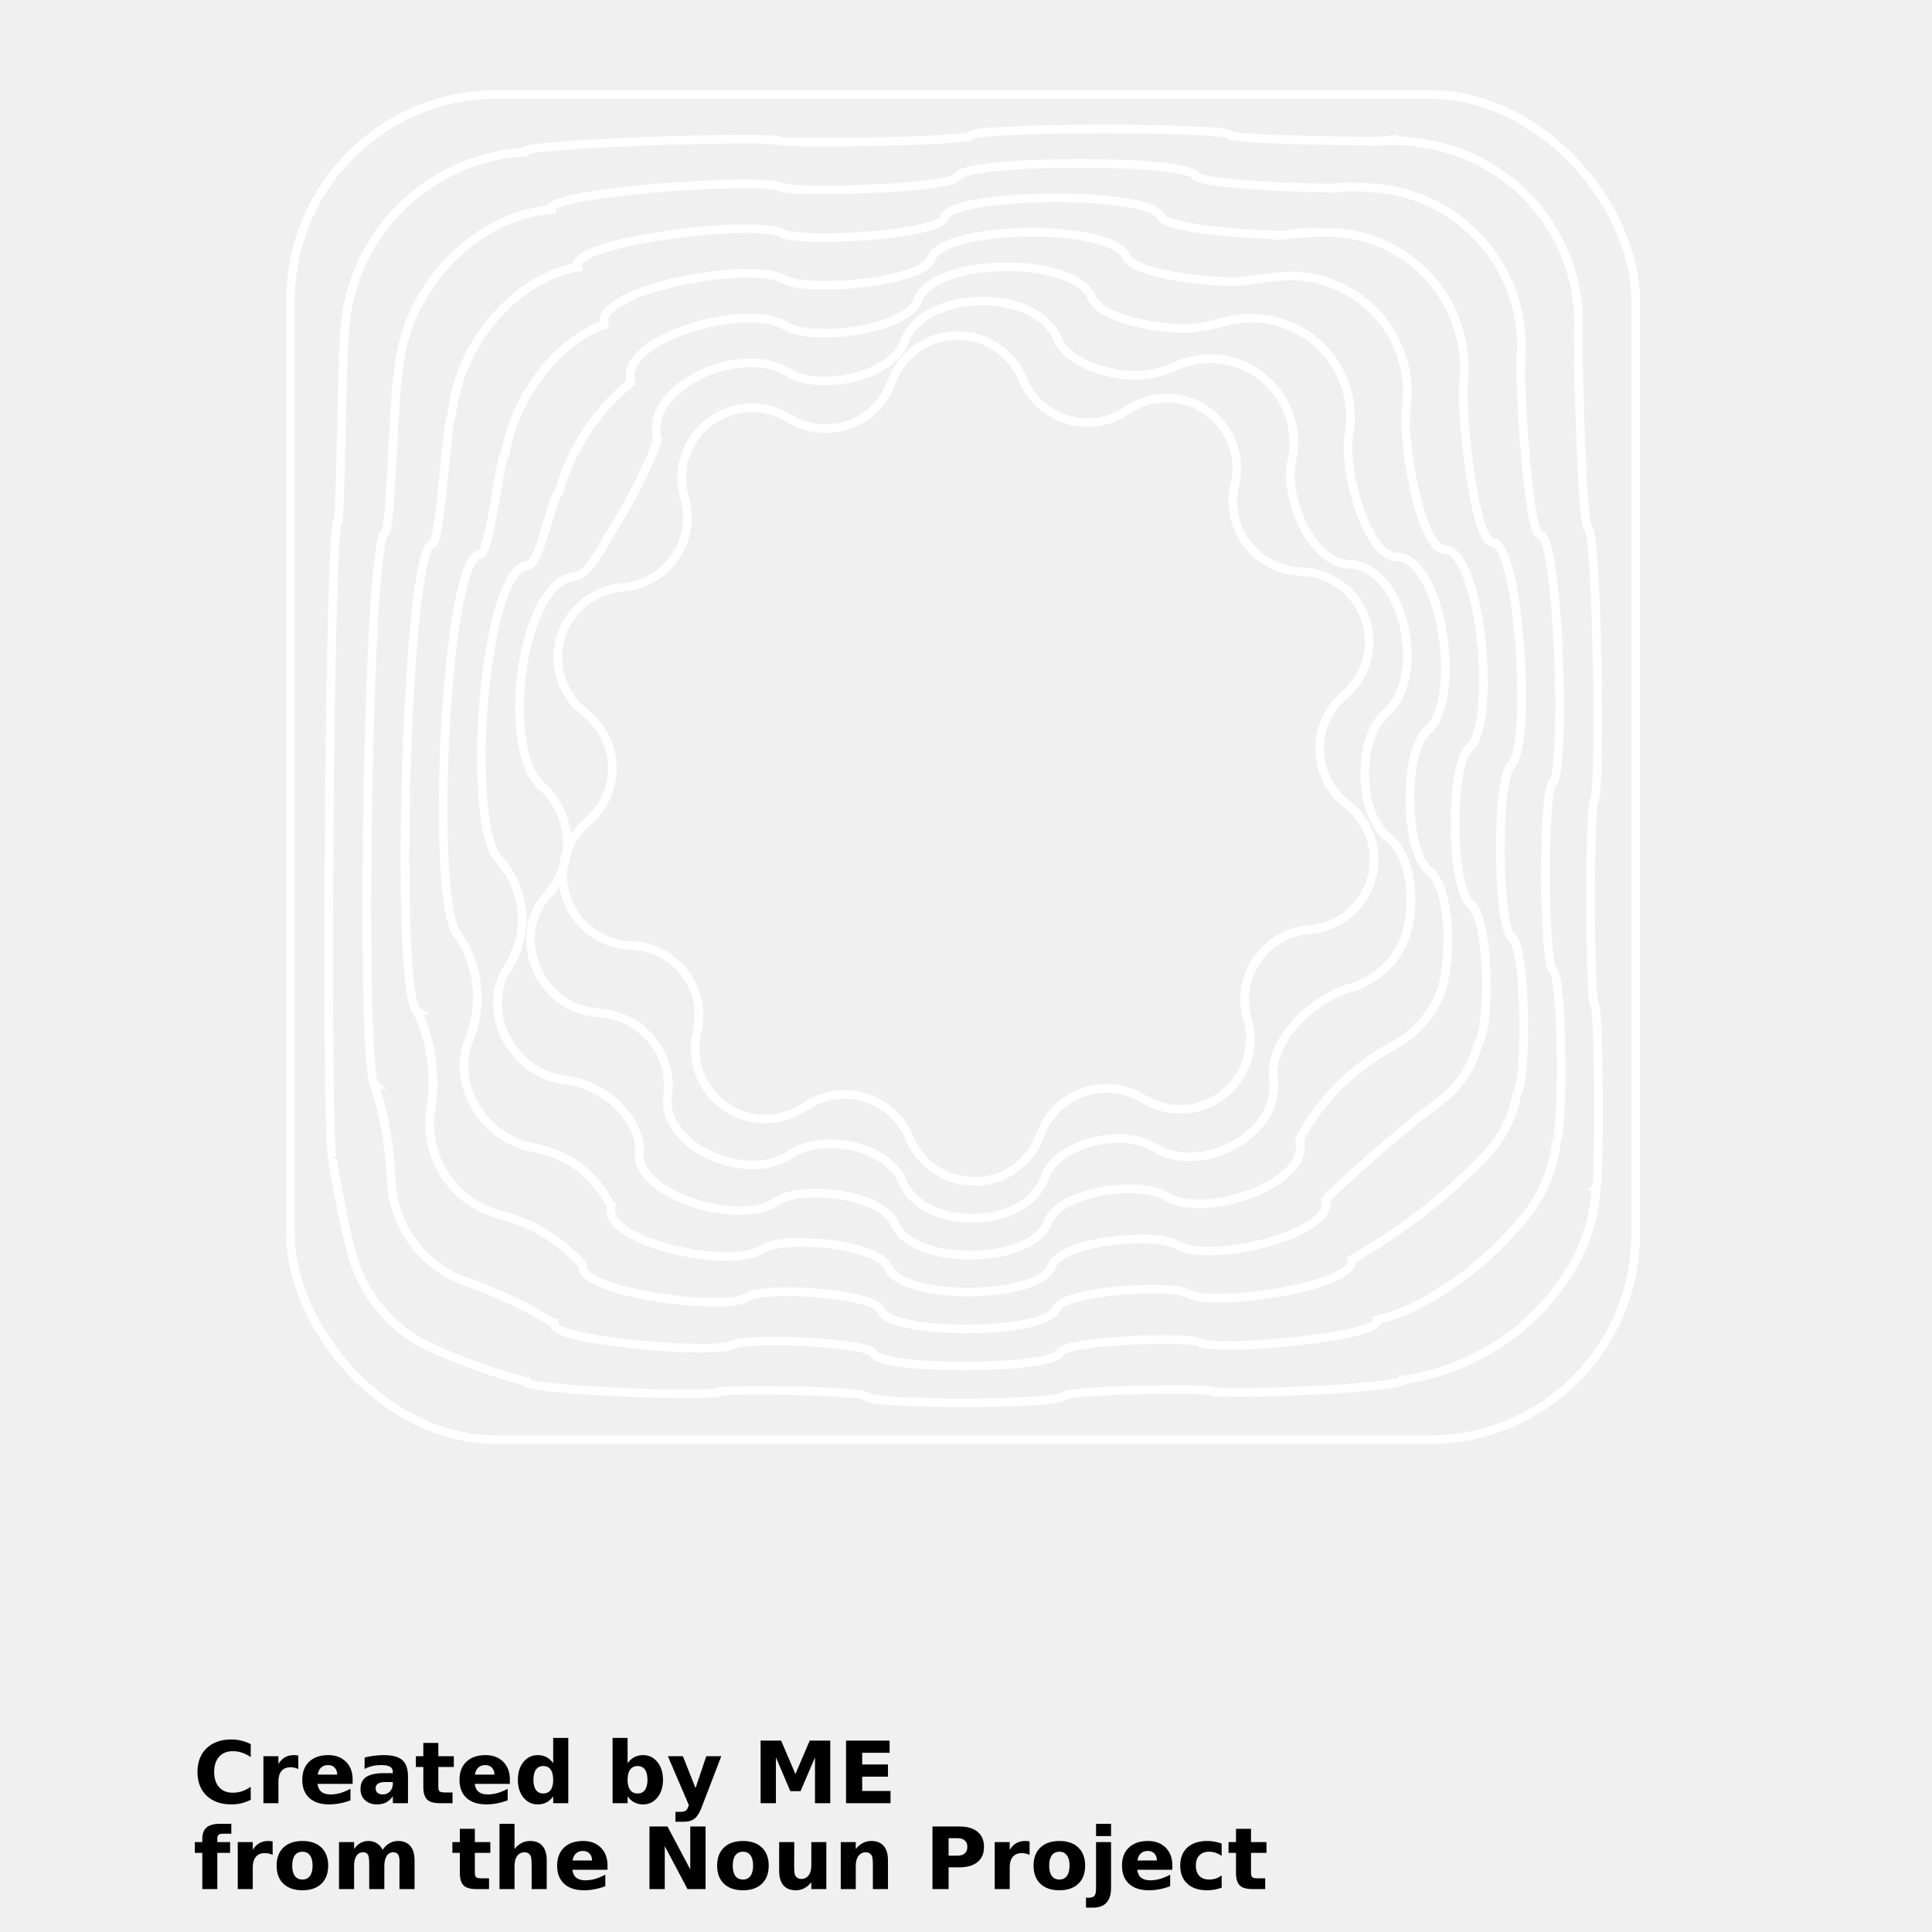
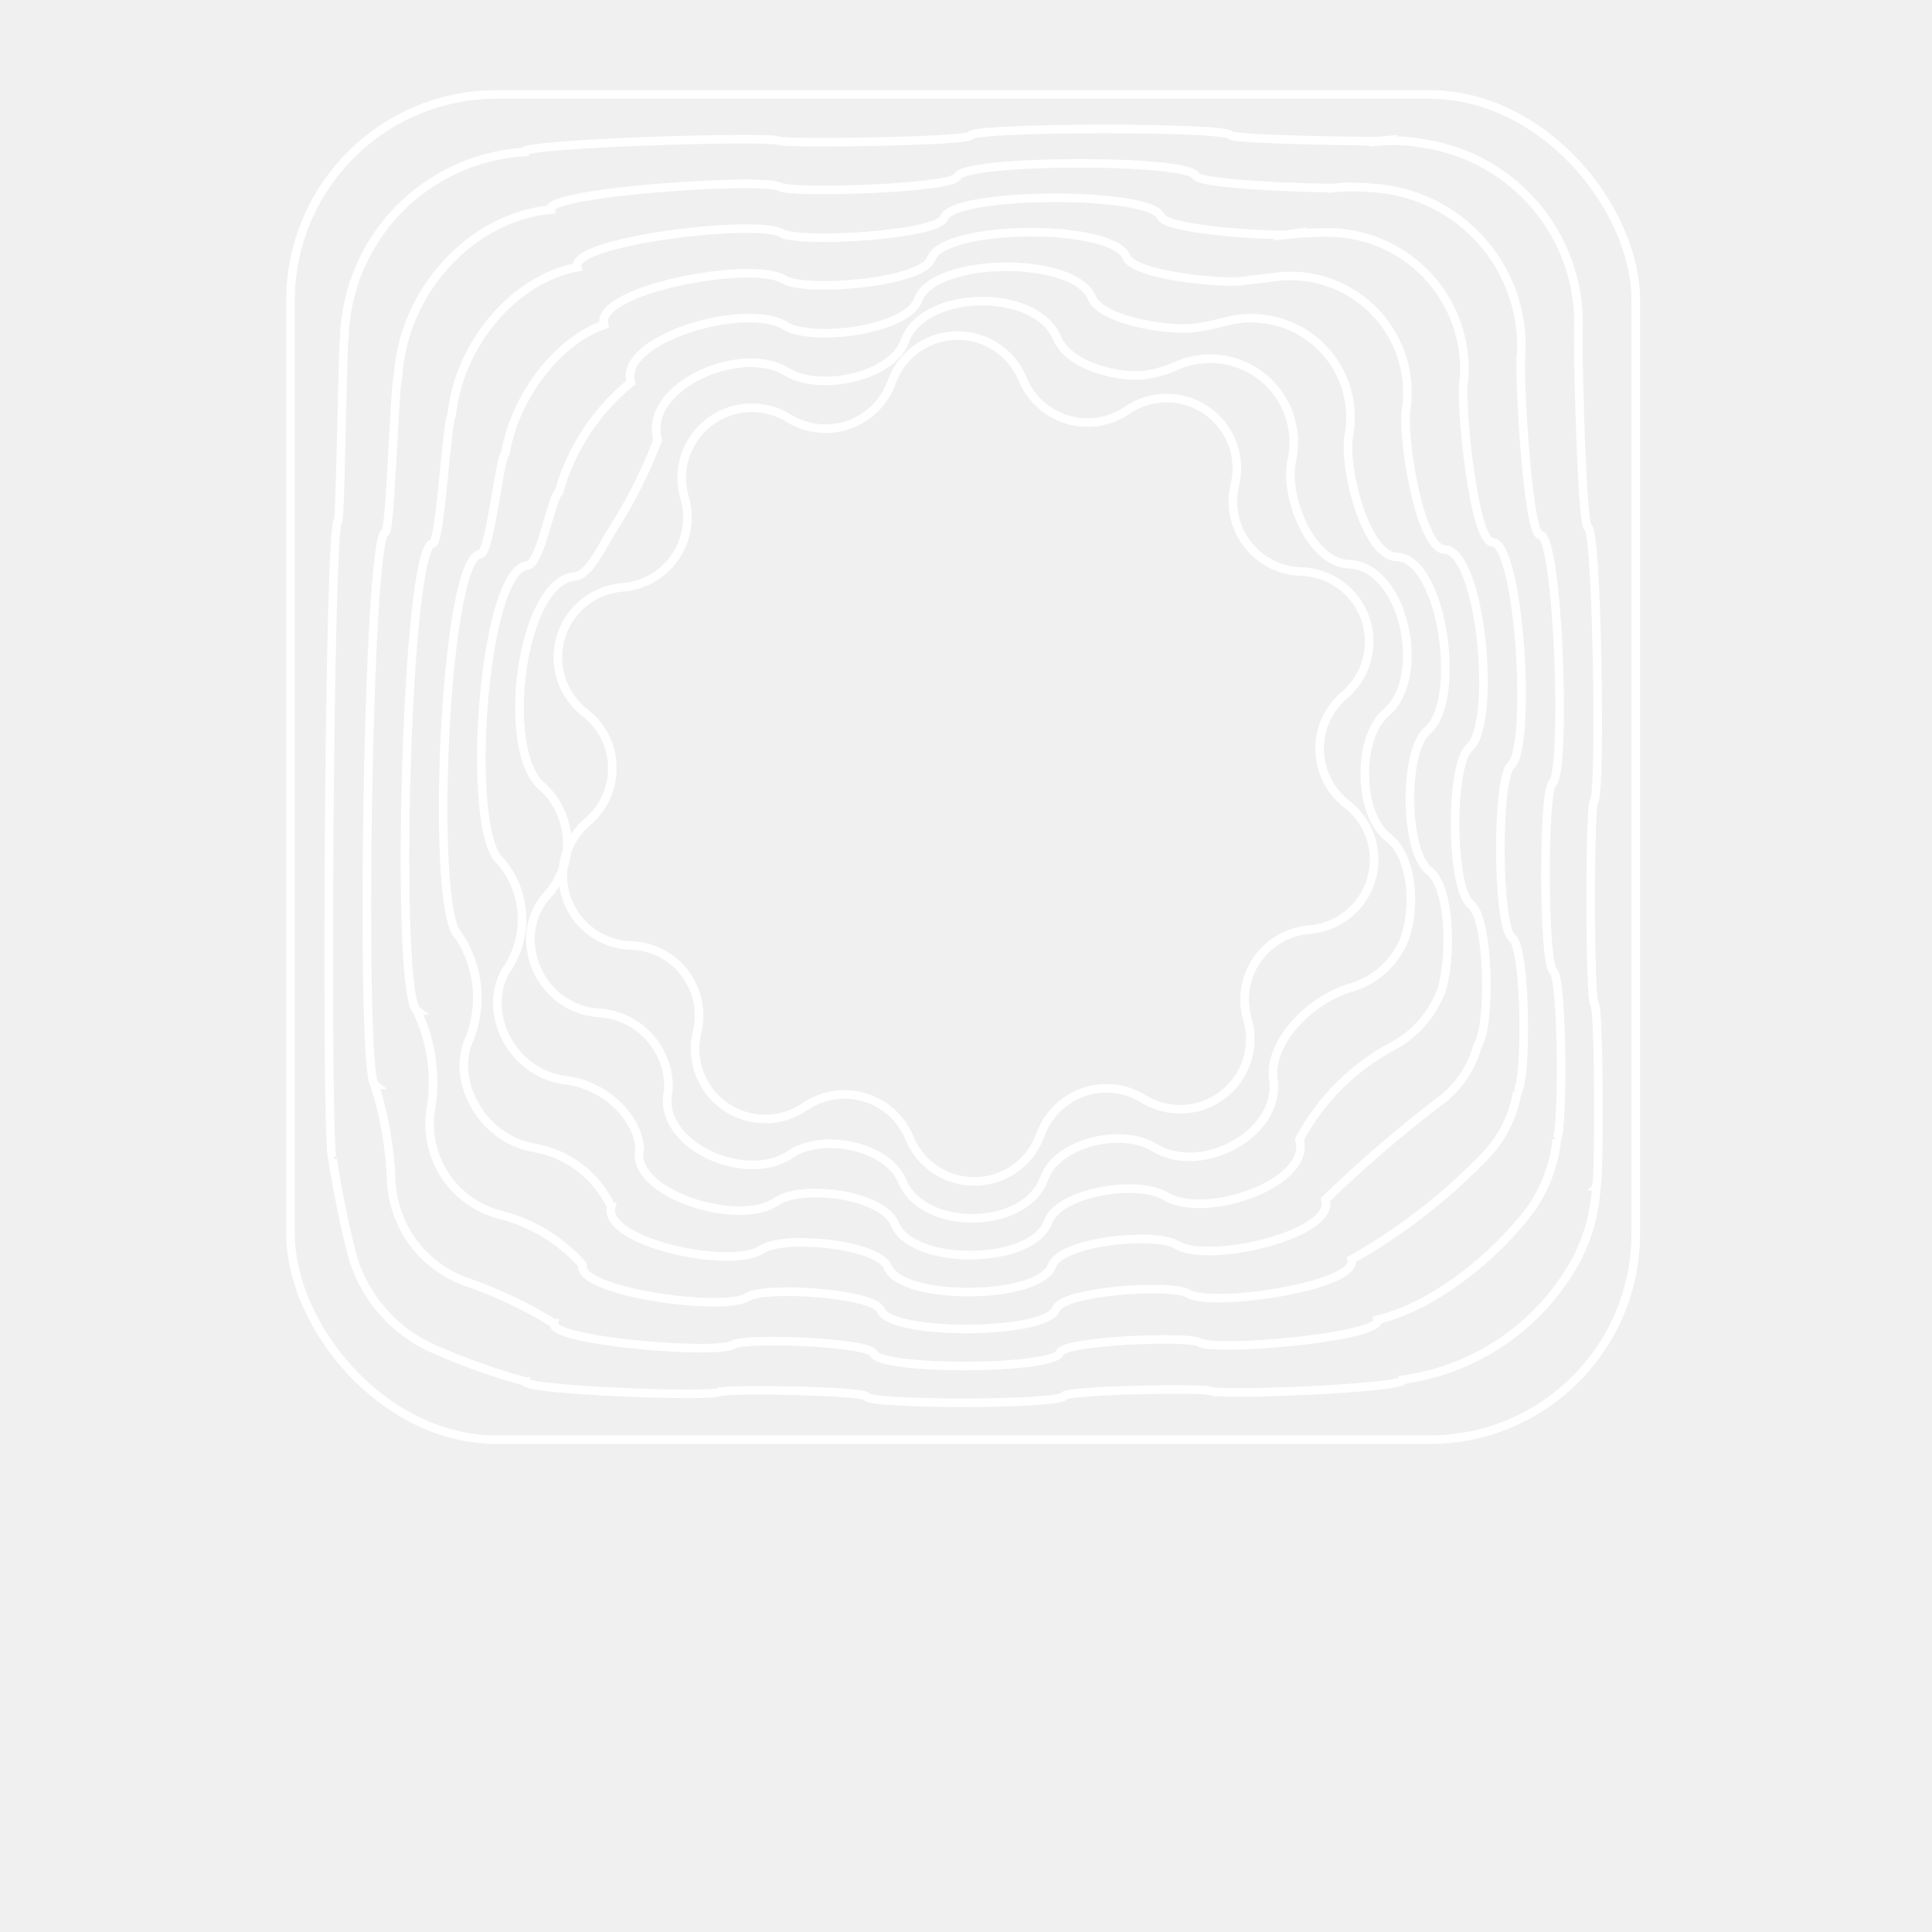
<svg xmlns="http://www.w3.org/2000/svg" xmlns:xlink="http://www.w3.org/1999/xlink" width="700pt" height="700pt" version="1.1" viewBox="0 0 700 700">
-   <defs>
-     <symbol id="t" overflow="visible">
-       <path d="m20.844-1.25c-1.074 0.562-2.195 0.984-3.359 1.266-1.168 0.281-2.383 0.422-3.641 0.422-3.781 0-6.777-1.051-8.984-3.156-2.211-2.113-3.312-4.977-3.312-8.594 0-3.625 1.102-6.492 3.312-8.609 2.207-2.113 5.203-3.172 8.984-3.172 1.258 0 2.473 0.148 3.641 0.438 1.164 0.281 2.285 0.699 3.359 1.25v4.703c-1.086-0.738-2.152-1.281-3.203-1.625-1.055-0.344-2.164-0.516-3.328-0.516-2.086 0-3.727 0.668-4.922 2-1.199 1.336-1.797 3.18-1.797 5.531 0 2.336 0.598 4.172 1.797 5.516 1.195 1.336 2.836 2 4.922 2 1.164 0 2.273-0.172 3.328-0.516 1.051-0.344 2.117-0.883 3.203-1.625z" />
-     </symbol>
-     <symbol id="c" overflow="visible">
-       <path d="m15.25-12.375c-0.48-0.227-0.953-0.395-1.422-0.5-0.469-0.102-0.945-0.156-1.422-0.156-1.398 0-2.477 0.449-3.234 1.344-0.75 0.898-1.125 2.18-1.125 3.844v7.844h-5.438v-17.016h5.438v2.797c0.695-1.113 1.5-1.926 2.406-2.438 0.906-0.508 1.992-0.766 3.266-0.766 0.176 0 0.367 0.012 0.578 0.031 0.219 0.012 0.531 0.043 0.938 0.094z" />
-     </symbol>
-     <symbol id="a" overflow="visible">
-       <path d="m19.594-8.547v1.547h-12.719c0.133 1.273 0.598 2.231 1.391 2.875 0.789 0.637 1.895 0.953 3.312 0.953 1.145 0 2.316-0.164 3.516-0.5 1.195-0.344 2.43-0.859 3.703-1.547v4.188c-1.293 0.492-2.586 0.855-3.875 1.094-1.281 0.25-2.562 0.375-3.844 0.375-3.086 0-5.481-0.781-7.188-2.344-1.699-1.562-2.547-3.754-2.547-6.578 0-2.781 0.832-4.961 2.5-6.547 1.676-1.594 3.984-2.391 6.922-2.391 2.676 0 4.816 0.809 6.422 2.422 1.602 1.605 2.406 3.758 2.406 6.453zm-5.594-1.812c0-1.031-0.305-1.863-0.906-2.5-0.594-0.633-1.383-0.953-2.359-0.953-1.055 0-1.906 0.297-2.562 0.891s-1.07 1.449-1.234 2.562z" />
-     </symbol>
-     <symbol id="i" overflow="visible">
-       <path d="m10.234-7.656c-1.137 0-1.992 0.195-2.562 0.578-0.562 0.387-0.844 0.953-0.844 1.703 0 0.688 0.227 1.23 0.688 1.625 0.457 0.387 1.098 0.578 1.922 0.578 1.02 0 1.879-0.363 2.578-1.094 0.695-0.738 1.047-1.66 1.047-2.766v-0.625zm8.312-2.047v9.703h-5.484v-2.516c-0.73 1.031-1.555 1.781-2.469 2.25-0.906 0.469-2.012 0.703-3.312 0.703-1.762 0-3.195-0.508-4.297-1.531-1.094-1.031-1.641-2.367-1.641-4.016 0-1.988 0.68-3.445 2.047-4.375 1.375-0.938 3.531-1.406 6.469-1.406h3.203v-0.422c0-0.863-0.34-1.492-1.016-1.891-0.68-0.406-1.734-0.609-3.172-0.609-1.168 0-2.258 0.121-3.266 0.359-1 0.23-1.93 0.578-2.781 1.047v-4.156c1.164-0.281 2.332-0.492 3.5-0.641 1.176-0.145 2.352-0.219 3.531-0.219 3.07 0 5.285 0.605 6.641 1.812 1.363 1.211 2.047 3.18 2.047 5.906z" />
-     </symbol>
-     <symbol id="b" overflow="visible">
-       <path d="m8.547-21.844v4.828h5.609v3.891h-5.609v7.219c0 0.793 0.156 1.328 0.469 1.609 0.32 0.273 0.945 0.406 1.875 0.406h2.797v3.891h-4.672c-2.148 0-3.668-0.445-4.562-1.344-0.898-0.895-1.344-2.414-1.344-4.562v-7.219h-2.703v-3.891h2.703v-4.828z" />
-     </symbol>
-     <symbol id="h" overflow="visible">
-       <path d="m14.188-14.516v-9.125h5.469v23.641h-5.469v-2.453c-0.75 1-1.578 1.734-2.484 2.203-0.898 0.457-1.938 0.688-3.125 0.688-2.094 0-3.82-0.832-5.172-2.5-1.344-1.664-2.016-3.805-2.016-6.422 0-2.625 0.672-4.769 2.016-6.438 1.352-1.664 3.078-2.5 5.172-2.5 1.176 0 2.219 0.234 3.125 0.703s1.734 1.203 2.484 2.203zm-3.578 11c1.156 0 2.039-0.422 2.656-1.266 0.613-0.852 0.922-2.086 0.922-3.703 0-1.625-0.309-2.859-0.922-3.703-0.617-0.852-1.5-1.281-2.656-1.281s-2.043 0.43-2.656 1.281c-0.617 0.844-0.922 2.078-0.922 3.703 0 1.617 0.305 2.852 0.922 3.703 0.613 0.844 1.5 1.266 2.656 1.266z" />
-     </symbol>
-     <symbol id="g" overflow="visible">
-       <path d="m11.672-3.516c1.156 0 2.039-0.422 2.656-1.266 0.613-0.852 0.922-2.086 0.922-3.703 0-1.625-0.309-2.859-0.922-3.703-0.617-0.852-1.5-1.281-2.656-1.281-1.168 0-2.062 0.43-2.688 1.281-0.625 0.855-0.938 2.09-0.938 3.703 0 1.605 0.312 2.836 0.938 3.688 0.625 0.855 1.52 1.281 2.688 1.281zm-3.625-11c0.75-1 1.578-1.734 2.484-2.203 0.914-0.469 1.969-0.703 3.156-0.703 2.094 0 3.812 0.836 5.156 2.5 1.352 1.668 2.031 3.812 2.031 6.438 0 2.617-0.68 4.758-2.031 6.422-1.344 1.668-3.062 2.5-5.156 2.5-1.188 0-2.242-0.234-3.156-0.703-0.906-0.469-1.734-1.195-2.484-2.188v2.453h-5.438v-23.641h5.438z" />
-     </symbol>
-     <symbol id="f" overflow="visible">
-       <path d="m0.375-17.016h5.438l4.578 11.547 3.891-11.547h5.438l-7.156 18.625c-0.719 1.895-1.559 3.219-2.516 3.969-0.961 0.758-2.219 1.141-3.781 1.141h-3.156v-3.578h1.703c0.926 0 1.598-0.148 2.016-0.438 0.414-0.293 0.742-0.82 0.984-1.578l0.141-0.469z" />
-     </symbol>
-     <symbol id="e" overflow="visible">
-       <path d="m2.859-22.672h7.438l5.172 12.125 5.188-12.125h7.438v22.672h-5.531v-16.594l-5.234 12.234h-3.703l-5.219-12.234v16.594h-5.547z" />
-     </symbol>
-     <symbol id="s" overflow="visible">
-       <path d="m2.859-22.672h15.781v4.406h-9.938v4.234h9.344v4.422h-9.344v5.188h10.266v4.422h-16.109z" />
-     </symbol>
-     <symbol id="r" overflow="visible">
-       <path d="m13.812-23.641v3.578h-3.016c-0.773 0-1.309 0.141-1.609 0.422-0.305 0.273-0.453 0.75-0.453 1.438v1.188h4.641v3.891h-4.641v13.125h-5.438v-13.125h-2.703v-3.891h2.703v-1.188c0-1.852 0.516-3.223 1.547-4.109 1.031-0.883 2.629-1.328 4.797-1.328z" />
-     </symbol>
-     <symbol id="d" overflow="visible">
-       <path d="m10.703-13.531c-1.199 0-2.117 0.434-2.75 1.297-0.637 0.867-0.953 2.117-0.953 3.75 0 1.625 0.316 2.871 0.953 3.734 0.633 0.867 1.551 1.297 2.75 1.297 1.188 0 2.094-0.43 2.719-1.297 0.633-0.863 0.953-2.109 0.953-3.734 0-1.633-0.32-2.883-0.953-3.75-0.625-0.863-1.531-1.297-2.719-1.297zm0-3.891c2.926 0 5.211 0.793 6.859 2.375 1.645 1.574 2.469 3.762 2.469 6.562 0 2.793-0.824 4.981-2.469 6.562-1.648 1.574-3.934 2.359-6.859 2.359-2.938 0-5.234-0.785-6.891-2.359-1.648-1.582-2.469-3.769-2.469-6.562 0-2.801 0.82-4.988 2.469-6.562 1.656-1.582 3.953-2.375 6.891-2.375z" />
-     </symbol>
-     <symbol id="q" overflow="visible">
-       <path d="m18.375-14.188c0.688-1.051 1.504-1.852 2.453-2.406 0.945-0.551 1.988-0.828 3.125-0.828 1.957 0 3.445 0.605 4.469 1.812 1.02 1.199 1.531 2.949 1.531 5.25v10.359h-5.469v-8.875c0.008-0.125 0.016-0.258 0.016-0.406 0.008-0.145 0.016-0.348 0.016-0.609 0-1.207-0.18-2.082-0.531-2.625-0.355-0.539-0.93-0.812-1.719-0.812-1.031 0-1.828 0.43-2.391 1.281-0.562 0.855-0.855 2.086-0.875 3.688v8.359h-5.469v-8.875c0-1.883-0.164-3.098-0.484-3.641-0.324-0.539-0.902-0.812-1.734-0.812-1.043 0-1.852 0.434-2.422 1.297-0.562 0.855-0.844 2.074-0.844 3.656v8.375h-5.469v-17.016h5.469v2.5c0.664-0.969 1.43-1.691 2.297-2.172 0.875-0.488 1.832-0.734 2.875-0.734 1.176 0 2.211 0.289 3.109 0.859 0.906 0.562 1.586 1.355 2.047 2.375z" />
-     </symbol>
-     <symbol id="p" overflow="visible">
-       <path d="m19.719-10.359v10.359h-5.469v-7.906c0-1.477-0.039-2.492-0.109-3.047-0.062-0.562-0.172-0.977-0.328-1.25-0.219-0.352-0.512-0.629-0.875-0.828-0.367-0.195-0.777-0.297-1.234-0.297-1.137 0-2.031 0.445-2.688 1.328-0.648 0.875-0.969 2.086-0.969 3.625v8.375h-5.438v-23.641h5.438v9.125c0.82-1 1.691-1.734 2.609-2.203 0.926-0.469 1.945-0.703 3.062-0.703 1.957 0 3.445 0.605 4.469 1.812 1.02 1.199 1.531 2.949 1.531 5.25z" />
-     </symbol>
-     <symbol id="o" overflow="visible">
-       <path d="m2.859-22.672h6.531l8.25 15.547v-15.547h5.547v22.672h-6.547l-8.234-15.562v15.562h-5.547z" />
-     </symbol>
-     <symbol id="n" overflow="visible">
-       <path d="m2.438-6.625v-10.391h5.469v1.703c0 0.93-0.008 2.09-0.016 3.484-0.012 1.387-0.016 2.312-0.016 2.781 0 1.367 0.031 2.352 0.094 2.953 0.07 0.605 0.195 1.043 0.375 1.312 0.219 0.355 0.504 0.633 0.859 0.828 0.363 0.188 0.781 0.281 1.25 0.281 1.133 0 2.023-0.43 2.672-1.297 0.645-0.875 0.969-2.086 0.969-3.641v-8.406h5.438v17.016h-5.438v-2.453c-0.824 0.992-1.695 1.719-2.609 2.188-0.918 0.469-1.93 0.703-3.031 0.703-1.961 0-3.453-0.598-4.484-1.797-1.023-1.207-1.531-2.961-1.531-5.266z" />
-     </symbol>
-     <symbol id="m" overflow="visible">
-       <path d="m19.719-10.359v10.359h-5.469v-7.922c0-1.469-0.039-2.477-0.109-3.031-0.062-0.562-0.172-0.977-0.328-1.25-0.219-0.352-0.512-0.629-0.875-0.828-0.367-0.195-0.777-0.297-1.234-0.297-1.137 0-2.031 0.445-2.688 1.328-0.648 0.875-0.969 2.086-0.969 3.625v8.375h-5.438v-17.016h5.438v2.5c0.82-1 1.691-1.734 2.609-2.203 0.926-0.469 1.945-0.703 3.062-0.703 1.957 0 3.445 0.605 4.469 1.812 1.02 1.199 1.531 2.949 1.531 5.25z" />
-     </symbol>
-     <symbol id="l" overflow="visible">
-       <path d="m2.859-22.672h9.703c2.883 0 5.098 0.641 6.641 1.922 1.551 1.281 2.328 3.106 2.328 5.469 0 2.375-0.777 4.203-2.328 5.484-1.543 1.281-3.758 1.922-6.641 1.922h-3.859v7.875h-5.844zm5.844 4.234v6.328h3.234c1.133 0 2.008-0.273 2.625-0.828 0.625-0.551 0.938-1.332 0.938-2.344 0-1.008-0.312-1.785-0.938-2.328-0.617-0.551-1.492-0.828-2.625-0.828z" />
-     </symbol>
-     <symbol id="k" overflow="visible">
-       <path d="m2.609-17.016h5.438v16.719c0 2.269-0.547 4.004-1.641 5.203-1.094 1.207-2.68 1.812-4.75 1.812h-2.688v-3.578h0.938c1.031 0 1.738-0.234 2.125-0.703 0.383-0.461 0.578-1.371 0.578-2.734zm0-6.625h5.438v4.438h-5.438z" />
-     </symbol>
-     <symbol id="j" overflow="visible">
-       <path d="m16.359-16.484v4.438c-0.742-0.508-1.484-0.883-2.234-1.125-0.742-0.238-1.512-0.359-2.312-0.359-1.512 0-2.695 0.445-3.547 1.328-0.844 0.887-1.266 2.125-1.266 3.719 0 1.586 0.422 2.82 1.266 3.703 0.852 0.887 2.035 1.328 3.547 1.328 0.852 0 1.66-0.125 2.422-0.375 0.77-0.25 1.477-0.625 2.125-1.125v4.453c-0.855 0.312-1.719 0.547-2.594 0.703s-1.75 0.234-2.625 0.234c-3.074 0-5.477-0.785-7.203-2.359-1.73-1.57-2.594-3.758-2.594-6.562 0-2.812 0.863-5.004 2.594-6.578 1.727-1.57 4.129-2.359 7.203-2.359 0.883 0 1.758 0.078 2.625 0.234 0.863 0.156 1.727 0.391 2.594 0.703z" />
-     </symbol>
-   </defs>
  <path transform="matrix(6.2222 0 0 6.2222 70 0)" d="m17.667 5.5h54.333c6.628 0 12 6.628 12 12v54.333c0 6.628-5.373 12-12 12h-54.333c-6.628 0-12-6.628-12-12v-54.333c0-6.628 5.373-12 12-12z" fill="none" stroke="#fff" stroke-miterlimit="10" stroke-width=".5" />
  <path transform="matrix(6.2222 0 0 6.2222 70 0)" d="m8.117 67.5c-0.423-0.327-0.221-37.109 0.312-37.149 0.146-0.011 0.273-10.54 0.367-10.634 0.068-2.787 1.178-5.447 3.109-7.457 1.931-2.01 4.545-3.225 7.326-3.406-0.151-0.513 14.391-0.942 14.846-0.661 0.316 0.195 11.059 0.049 11.184-0.3 0.18-0.5 14.923-0.52 15.126-0.025 0.112 0.273 8.624 0.381 8.9 0.348l-6.28e-4 6.28e-4c0.79-0.057 1.584-0.009 2.361 0.142 2.544 0.379 4.864 1.672 6.524 3.637s2.548 4.467 2.497 7.039c-0.088 0.361 0.179 11.67 0.55 11.681 0.535 0.015 0.769 15.559 0.361 15.9-0.283 0.24-0.273 11.646 0.021 11.872 0.28 0.216 0.286 10.356 0.1 10.593h6.28e-4c-0.084 1.839-0.667 3.62-1.685 5.154-2.139 3.323-5.619 5.55-9.533 6.1 0.151 0.513-10.8 0.942-11.255 0.661-0.316-0.195-8.409-0.049-8.534 0.3-0.18 0.5-11.287 0.52-11.491 0.025-0.141-0.343-8.277-0.47-8.584-0.26-0.442 0.3-11.413-0.1-11.286-0.62h-6.27e-4c-1.774-0.48-3.508-1.092-5.189-1.834-2.401-1.003-4.208-3.054-4.9-5.564-0.422-1.632-0.834-3.649-1.127-5.543z" fill="none" stroke="#fff" stroke-miterlimit="10" stroke-width=".5" />
  <path transform="matrix(6.2222 0 0 6.2222 70 0)" d="m10.567 63.169c-0.847-0.654-0.442-32.095 0.625-32.176 0.291-0.022 0.545-8.869 0.734-9.057 0.291-5 4.282-9.3 8.87-9.729-0.3-1.027 12.472-1.884 13.383-1.322 0.632 0.39 10.069 0.1 10.319-0.6 0.36-1.007 13.47-1.04 13.876-0.051 0.224 0.546 7.65 0.768 8.195 0.7l-6.28e-4 6.28e-4c0.732-0.065 1.469-0.059 2.2 0.017 2.401 0.168 4.641 1.268 6.241 3.066 1.6 1.797 2.433 4.15 2.322 6.553-0.175 0.721 0.358 10.554 1.1 10.575 1.069 0.031 1.537 13.761 0.722 14.454-0.566 0.481-0.545 10.5 0.042 10.952 0.56 0.432 0.573 9.313 0.208 9.787l6.27e-4 -6.28e-4c-0.17 1.671-0.827 3.255-1.89 4.554-2.2 2.709-5.528 5.241-8.546 5.953 0.3 1.027-9.479 1.884-10.39 1.322-0.632-0.39-7.86-0.1-8.11 0.6-0.36 1.007-10.44 1.04-10.847 0.051-0.282-0.687-7.554-0.939-8.167-0.52-0.883 0.6-10.7-0.2-10.451-1.24h-6.28e-4c-1.565-0.967-3.229-1.762-4.966-2.37-1.248-0.411-2.344-1.186-3.147-2.226-0.802-1.04-1.274-2.298-1.353-3.609-0.065-1.93-0.391-3.842-0.97-5.684z" fill="none" stroke="#fff" stroke-miterlimit="10" stroke-width=".5" />
  <path transform="matrix(6.2222 0 0 6.2222 70 0)" d="m13.016 58.837c-1.27-0.98-0.663-27.081 0.937-27.2 0.437-0.033 0.818-7.2 1.1-7.48 0.436-4.2 3.723-7.945 7.3-8.594-0.452-1.54 10.553-2.825 11.919-1.983 0.948 0.585 9.079 0.148 9.453-0.9 0.54-1.511 12.017-1.561 12.626-0.076 0.336 0.819 6.677 1.163 7.493 1.043l-0.001 6.28e-4c0.678-0.072 1.359-0.108 2.04-0.109 2.247-0.052 4.412 0.849 5.958 2.48 1.546 1.632 2.33 3.841 2.158 6.082-0.263 1.082 0.537 9.438 1.651 9.47 1.6 0.046 2.306 11.964 1.083 13-0.849 0.721-0.818 9.351 0.063 10.031 0.84 0.649 0.859 8.27 0.312 8.981v-6.28e-4c-0.257 1.508-0.991 2.893-2.095 3.953-2.234 2.282-4.779 4.237-7.56 5.807 0.452 1.54-8.159 2.825-9.525 1.983-0.948-0.585-7.312-0.148-7.687 0.9-0.54 1.511-9.593 1.561-10.2 0.076-0.423-1.03-6.831-1.409-7.751-0.78-1.325 0.905-9.995-0.3-9.616-1.859l-6.28e-4 -0.001c-1.251-1.426-2.904-2.44-4.743-2.906-1.322-0.324-2.475-1.13-3.234-2.259-0.76-1.129-1.07-2.502-0.872-3.848 0.345-1.974 0.061-4.007-0.81-5.811z" fill="none" stroke="#fff" stroke-miterlimit="10" stroke-width=".5" />
  <path transform="matrix(6.2222 0 0 6.2222 70 0)" d="m15.466 54.5c-1.694-1.307-0.883-22.067 1.25-22.229 0.582-0.044 1.09-5.528 1.467-5.9 0.581-3.407 3.165-6.594 5.74-7.458-0.6-2.053 8.635-3.767 10.456-2.644 1.264 0.78 8.089 0.2 8.588-1.2 0.72-2.015 10.563-2.081 11.376-0.1 0.448 1.092 5.706 1.566 6.791 1.391 0.642-0.1 1.279-0.139 1.88-0.235l-6.28e-4 -6.28e-4c2.075-0.272 4.159 0.425 5.653 1.891s2.229 3.537 1.996 5.616c-0.351 1.443 0.717 8.322 2.2 8.365 2.139 0.062 3.074 10.167 1.443 11.551-1.132 0.961-1.091 8.2 0.085 9.111 1.12 0.865 1.145 7.227 0.416 8.175-0.35 1.353-1.164 2.54-2.3 3.353-2.3 1.757-4.494 3.647-6.573 5.661 0.6 2.053-6.839 3.767-8.66 2.644-1.264-0.78-6.763-0.2-7.263 1.2-0.72 2.015-8.746 2.081-9.559 0.1-0.564-1.374-6.108-1.878-7.334-1.041-1.767 1.207-9.286-0.4-8.78-2.479h-6.28e-4c-0.846-1.823-2.537-3.111-4.52-3.442-3.112-0.558-4.846-4.022-3.711-6.381 0.762-1.97 0.523-4.187-0.64-5.95z" fill="none" stroke="#fff" stroke-miterlimit="10" stroke-width=".5" />
  <path transform="matrix(6.2222 0 0 6.2222 70 0)" d="m17.916 50.172c-2.117-1.634-1.1-17.053 1.562-17.255 0.728-0.055 1.363-3.857 1.834-4.325h6.28e-4c0.71-2.486 2.167-4.694 4.175-6.323-0.753-2.566 6.716-4.709 8.992-3.3 1.58 0.975 7.1 0.246 7.723-1.5 0.9-2.519 9.11-2.6 10.126-0.127 0.561 1.365 4.737 1.982 6.089 1.738 0.579-0.088 1.153-0.208 1.719-0.361 1.881-0.5 3.889-0.017 5.338 1.283 1.449 1.3 2.145 3.243 1.852 5.168-0.439 1.8 0.9 7.206 2.751 7.26 2.673 0.077 3.843 8.37 1.8 10.1-1.415 1.2-1.364 7.056 0.106 8.19 1.4 1.081 1.254 6.067 0.52 7.369-0.527 1.155-1.402 2.115-2.503 2.746-2.378 1.23-4.326 3.153-5.586 5.515 0.753 2.566-5.519 4.709-7.8 3.3-1.58-0.975-6.215-0.246-6.839 1.5-0.9 2.519-7.9 2.6-8.914 0.127-0.705-1.717-5.385-2.348-6.917-1.3-2.208 1.509-8.577-0.5-7.945-3.1-0.117-1.8-1.977-3.687-4.3-3.977-3.323-0.408-5.024-4.273-3.316-6.653h6.28e-4c0.572-0.933 0.835-2.022 0.751-3.113-0.083-1.091-0.51-2.128-1.218-2.962z" fill="none" stroke="#fff" stroke-miterlimit="10" stroke-width=".5" />
  <path transform="matrix(6.2222 0 0 6.2222 70 0)" d="m20.366 45.84c-2.541-1.96-1.325-12.04 1.875-12.281 0.873-0.066 1.739-2.1 2.2-2.748l6.28e-4 -6.28e-4c1.041-1.637 1.915-3.376 2.609-5.187-0.9-3.08 4.8-5.651 7.529-3.966 1.9 1.169 6.108 0.3 6.858-1.8 1.08-3.022 7.657-3.121 8.876-0.153 0.673 1.638 3.771 2.412 5.387 2.086v-6.28e-4c0.538-0.1 1.062-0.264 1.56-0.49 1.091-0.48 2.321-0.544 3.455-0.177 1.135 0.367 2.096 1.137 2.7 2.165 0.604 1.028 0.81 2.242 0.578 3.411-0.526 2.164 1.075 6.09 3.3 6.154 3.208 0.093 4.612 6.572 2.165 8.649-1.7 1.442-1.636 5.909 0.127 7.269 1.681 1.3 1.6 5.061 0.624 6.563h-6.27e-4c-0.6 1.032-1.568 1.8-2.71 2.151-2.513 0.7-4.893 3.252-4.6 5.369 0.442 3.179-4.2 5.651-6.93 3.966-1.9-1.169-5.667-0.3-6.416 1.8-1.08 3.022-7.051 3.121-8.27 0.153-0.846-2.06-4.661-2.817-6.5-1.561-2.65 1.811-7.868-0.6-7.11-3.719 0.054-1.138-0.343-2.251-1.107-3.096-0.763-0.846-1.829-1.355-2.966-1.418-3.533-0.258-5.2-4.524-2.921-6.926 0.761-0.876 1.153-2.012 1.095-3.17-0.058-1.159-0.562-2.25-1.407-3.045z" fill="none" stroke="#fff" stroke-miterlimit="10" stroke-width=".5" />
  <path transform="matrix(6.2222 0 0 6.2222 70 0)" d="m65 54.133c-1.229 0.093-2.351 0.736-3.052 1.75-0.701 1.014-0.907 2.29-0.56 3.474 0.313 1.063 0.179 2.208-0.369 3.172-0.549 0.963-1.465 1.662-2.539 1.937-1.074 0.274-2.214 0.1-3.157-0.482-1.048-0.647-2.333-0.787-3.497-0.379-1.163 0.407-2.08 1.318-2.495 2.479-0.373 1.044-1.154 1.891-2.163 2.348-1.01 0.457-2.162 0.484-3.192 0.075-1.03-0.409-1.849-1.219-2.271-2.245-0.468-1.14-1.426-2.008-2.607-2.362-1.181-0.353-2.458-0.154-3.477 0.541-0.915 0.628-2.047 0.856-3.133 0.633-1.087-0.223-2.037-0.88-2.63-1.817-0.593-0.939-0.779-2.077-0.515-3.155 0.291-1.198 0.026-2.463-0.722-3.443-0.748-0.981-1.898-1.571-3.13-1.606-1.109-0.031-2.157-0.512-2.904-1.331-0.747-0.819-1.129-1.908-1.058-3.015 0.072-1.107 0.59-2.137 1.436-2.854 0.94-0.797 1.47-1.977 1.441-3.21-0.029-1.232-0.613-2.386-1.589-3.139-0.875-0.677-1.437-1.681-1.558-2.78-0.122-1.099 0.208-2.201 0.913-3.054 0.705-0.852 1.726-1.382 2.829-1.468 1.229-0.093 2.351-0.736 3.052-1.75 0.701-1.014 0.907-2.29 0.56-3.473-0.313-1.063-0.179-2.209 0.369-3.172 0.549-0.964 1.465-1.662 2.539-1.937 1.074-0.274 2.214-0.101 3.157 0.482 1.048 0.647 2.333 0.787 3.497 0.379 1.163-0.408 2.08-1.319 2.495-2.479 0.373-1.044 1.154-1.891 2.163-2.349 1.01-0.456 2.162-0.483 3.192-0.074 1.03 0.409 1.849 1.219 2.271 2.244 0.468 1.141 1.426 2.008 2.607 2.362 1.181 0.353 2.458 0.154 3.477-0.541 0.915-0.626 2.045-0.853 3.131-0.629 1.086 0.224 2.034 0.88 2.627 1.816 0.593 0.937 0.779 2.075 0.517 3.151-0.291 1.198-0.026 2.463 0.721 3.443 0.748 0.981 1.898 1.571 3.131 1.606 1.109 0.031 2.157 0.512 2.904 1.331 0.747 0.819 1.129 1.908 1.057 3.015-0.071 1.107-0.59 2.137-1.435 2.854-0.94 0.797-1.47 1.977-1.441 3.21 0.028 1.232 0.612 2.386 1.588 3.139 0.875 0.677 1.438 1.68 1.56 2.779 0.122 1.1-0.207 2.202-0.912 3.054-0.705 0.853-1.726 1.383-2.828 1.47z" fill="none" stroke="#fff" stroke-miterlimit="10" stroke-width=".5" />
  <g>
    <use x="70" y="653.332" xlink:href="#t" />
    <use x="92.832" y="653.332" xlink:href="#c" />
    <use x="108.176" y="653.332" xlink:href="#a" />
    <use x="129.273" y="653.332" xlink:href="#i" />
    <use x="150.27" y="653.332" xlink:href="#b" />
    <use x="165.141" y="653.332" xlink:href="#a" />
    <use x="186.242" y="653.332" xlink:href="#h" />
    <use x="219.344" y="653.332" xlink:href="#g" />
    <use x="241.613" y="653.332" xlink:href="#f" />
    <use x="272.723" y="653.332" xlink:href="#e" />
    <use x="303.684" y="653.332" xlink:href="#s" />
    <use x="70" y="684.445" xlink:href="#r" />
    <use x="83.535" y="684.445" xlink:href="#c" />
    <use x="98.879" y="684.445" xlink:href="#d" />
    <use x="120.25" y="684.445" xlink:href="#q" />
    <use x="163.5" y="684.445" xlink:href="#b" />
    <use x="178.371" y="684.445" xlink:href="#p" />
    <use x="200.52" y="684.445" xlink:href="#a" />
    <use x="232.453" y="684.445" xlink:href="#o" />
    <use x="258.488" y="684.445" xlink:href="#d" />
    <use x="279.863" y="684.445" xlink:href="#n" />
    <use x="302.012" y="684.445" xlink:href="#m" />
    <use x="334.992" y="684.445" xlink:href="#l" />
    <use x="357.793" y="684.445" xlink:href="#c" />
    <use x="373.137" y="684.445" xlink:href="#d" />
    <use x="394.508" y="684.445" xlink:href="#k" />
    <use x="405.172" y="684.445" xlink:href="#a" />
    <use x="426.273" y="684.445" xlink:href="#j" />
    <use x="444.715" y="684.445" xlink:href="#b" />
  </g>
</svg>
